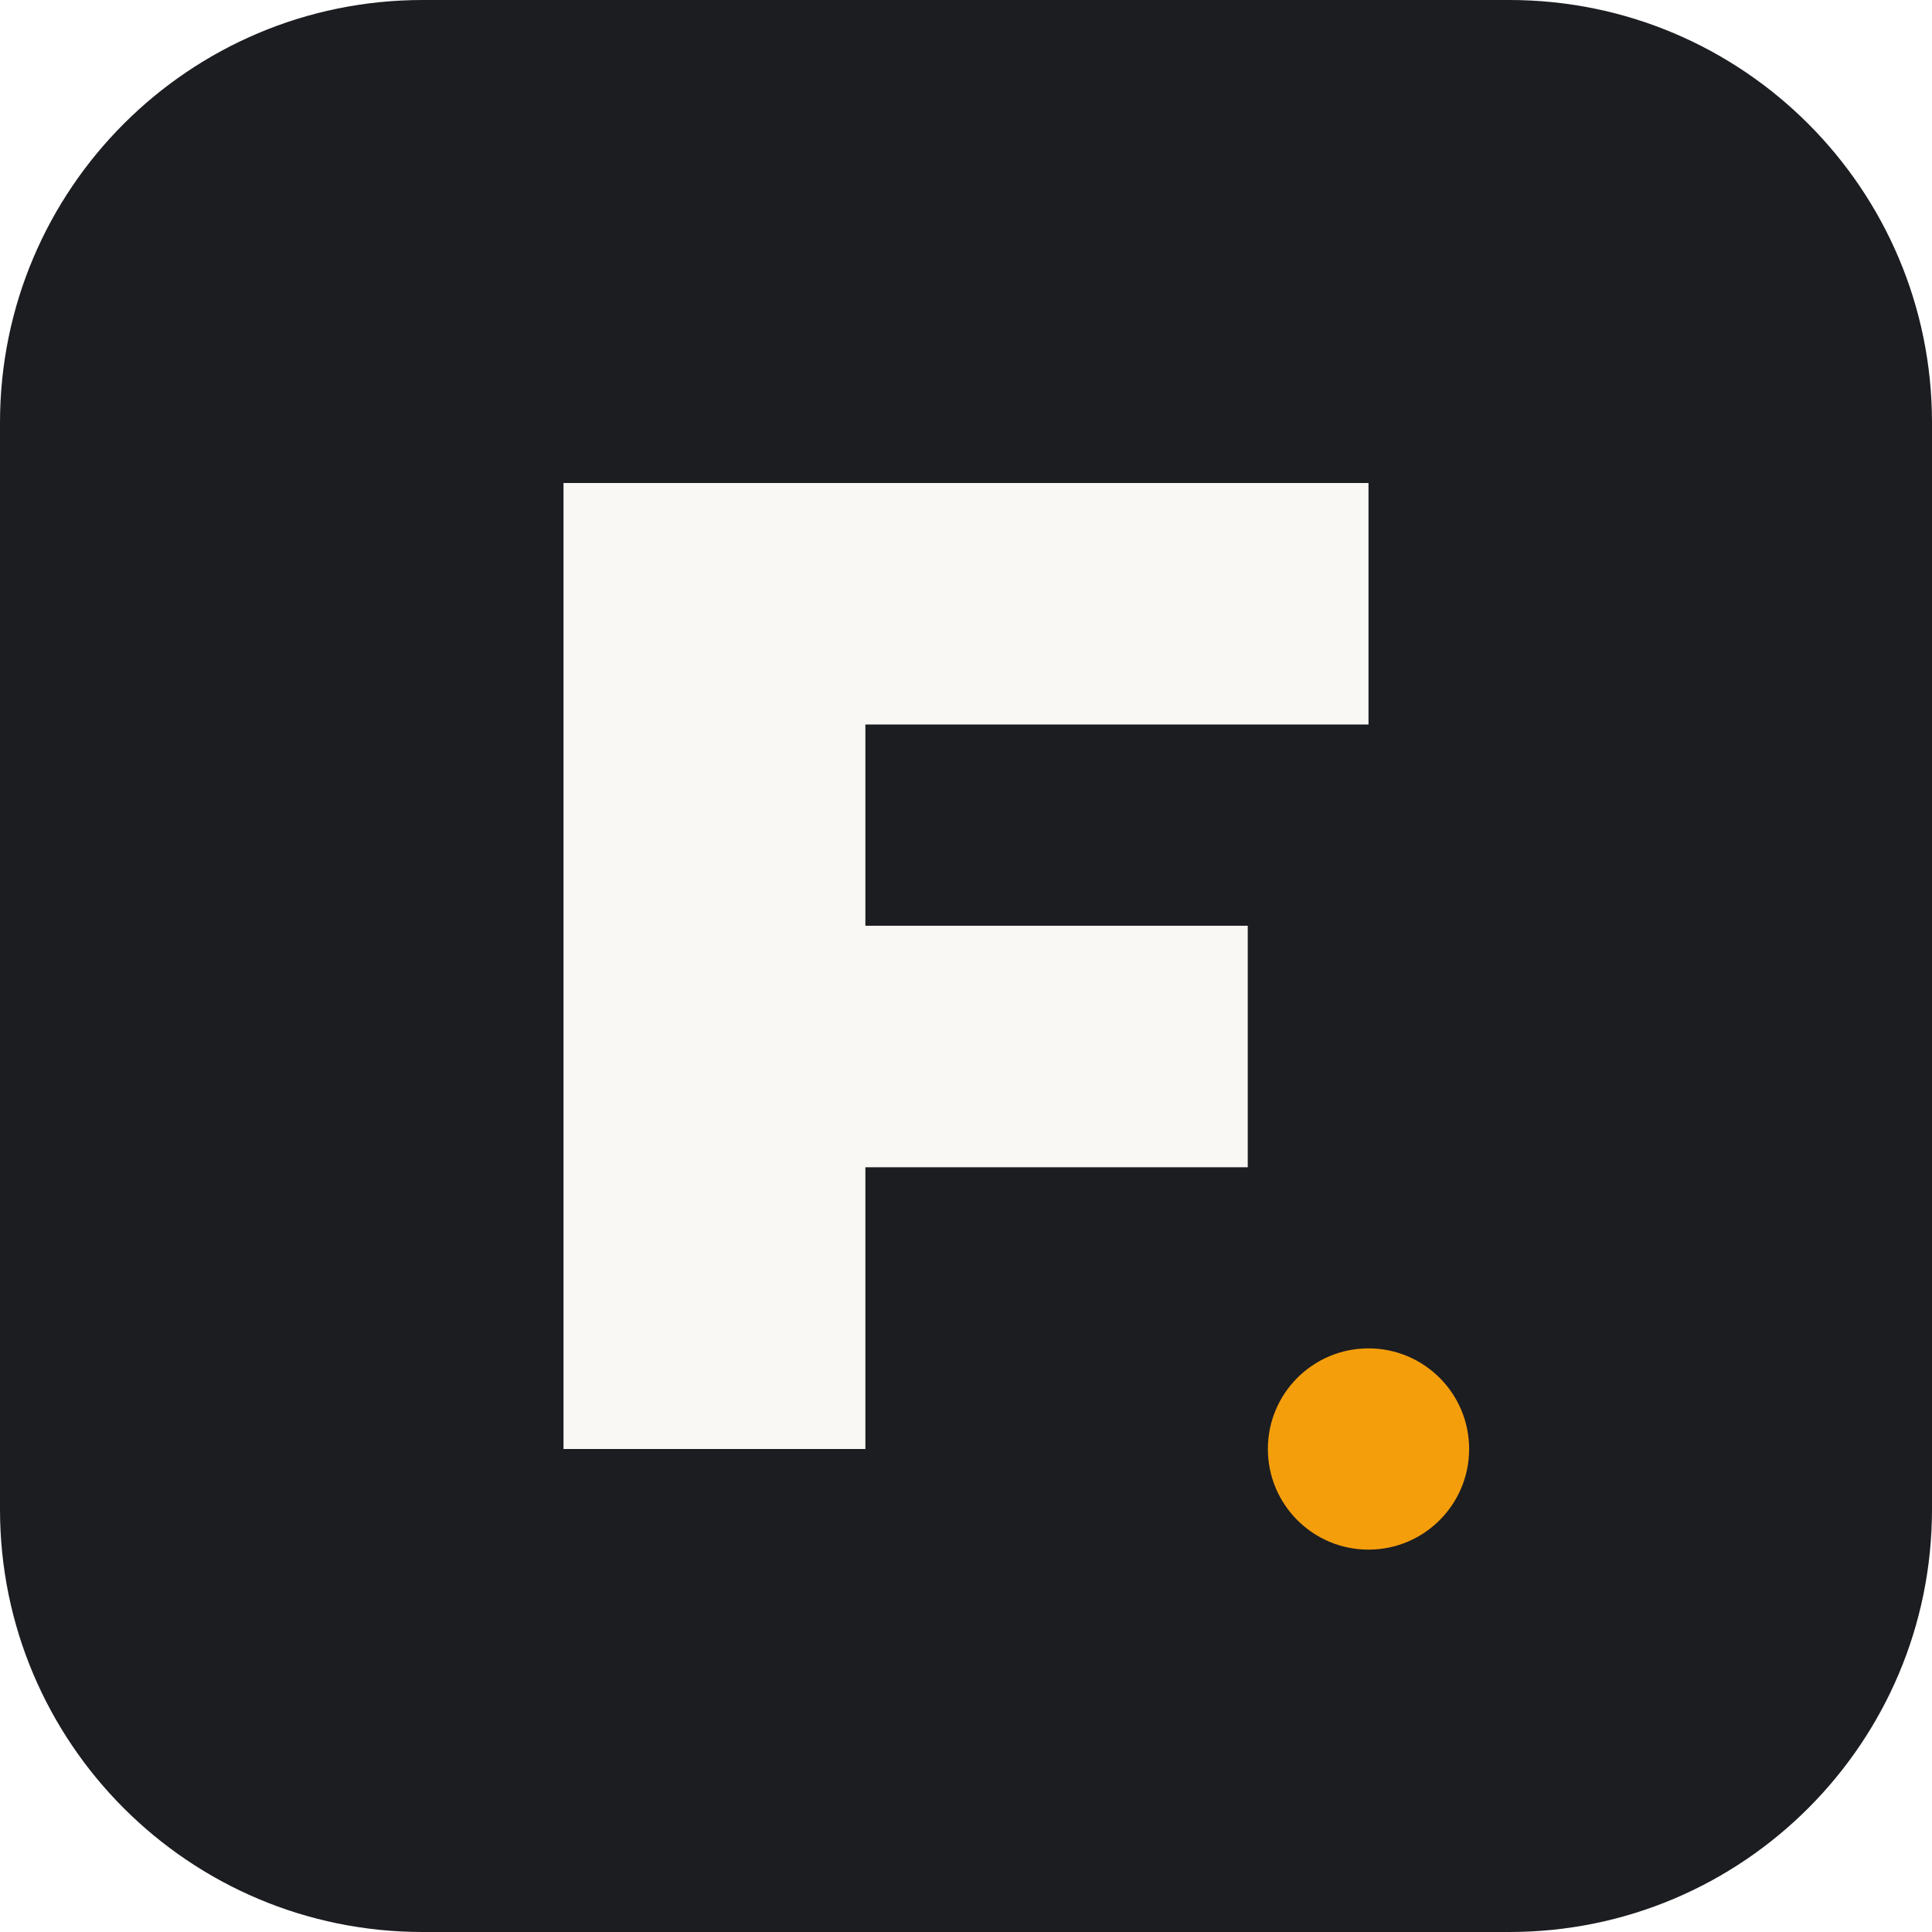
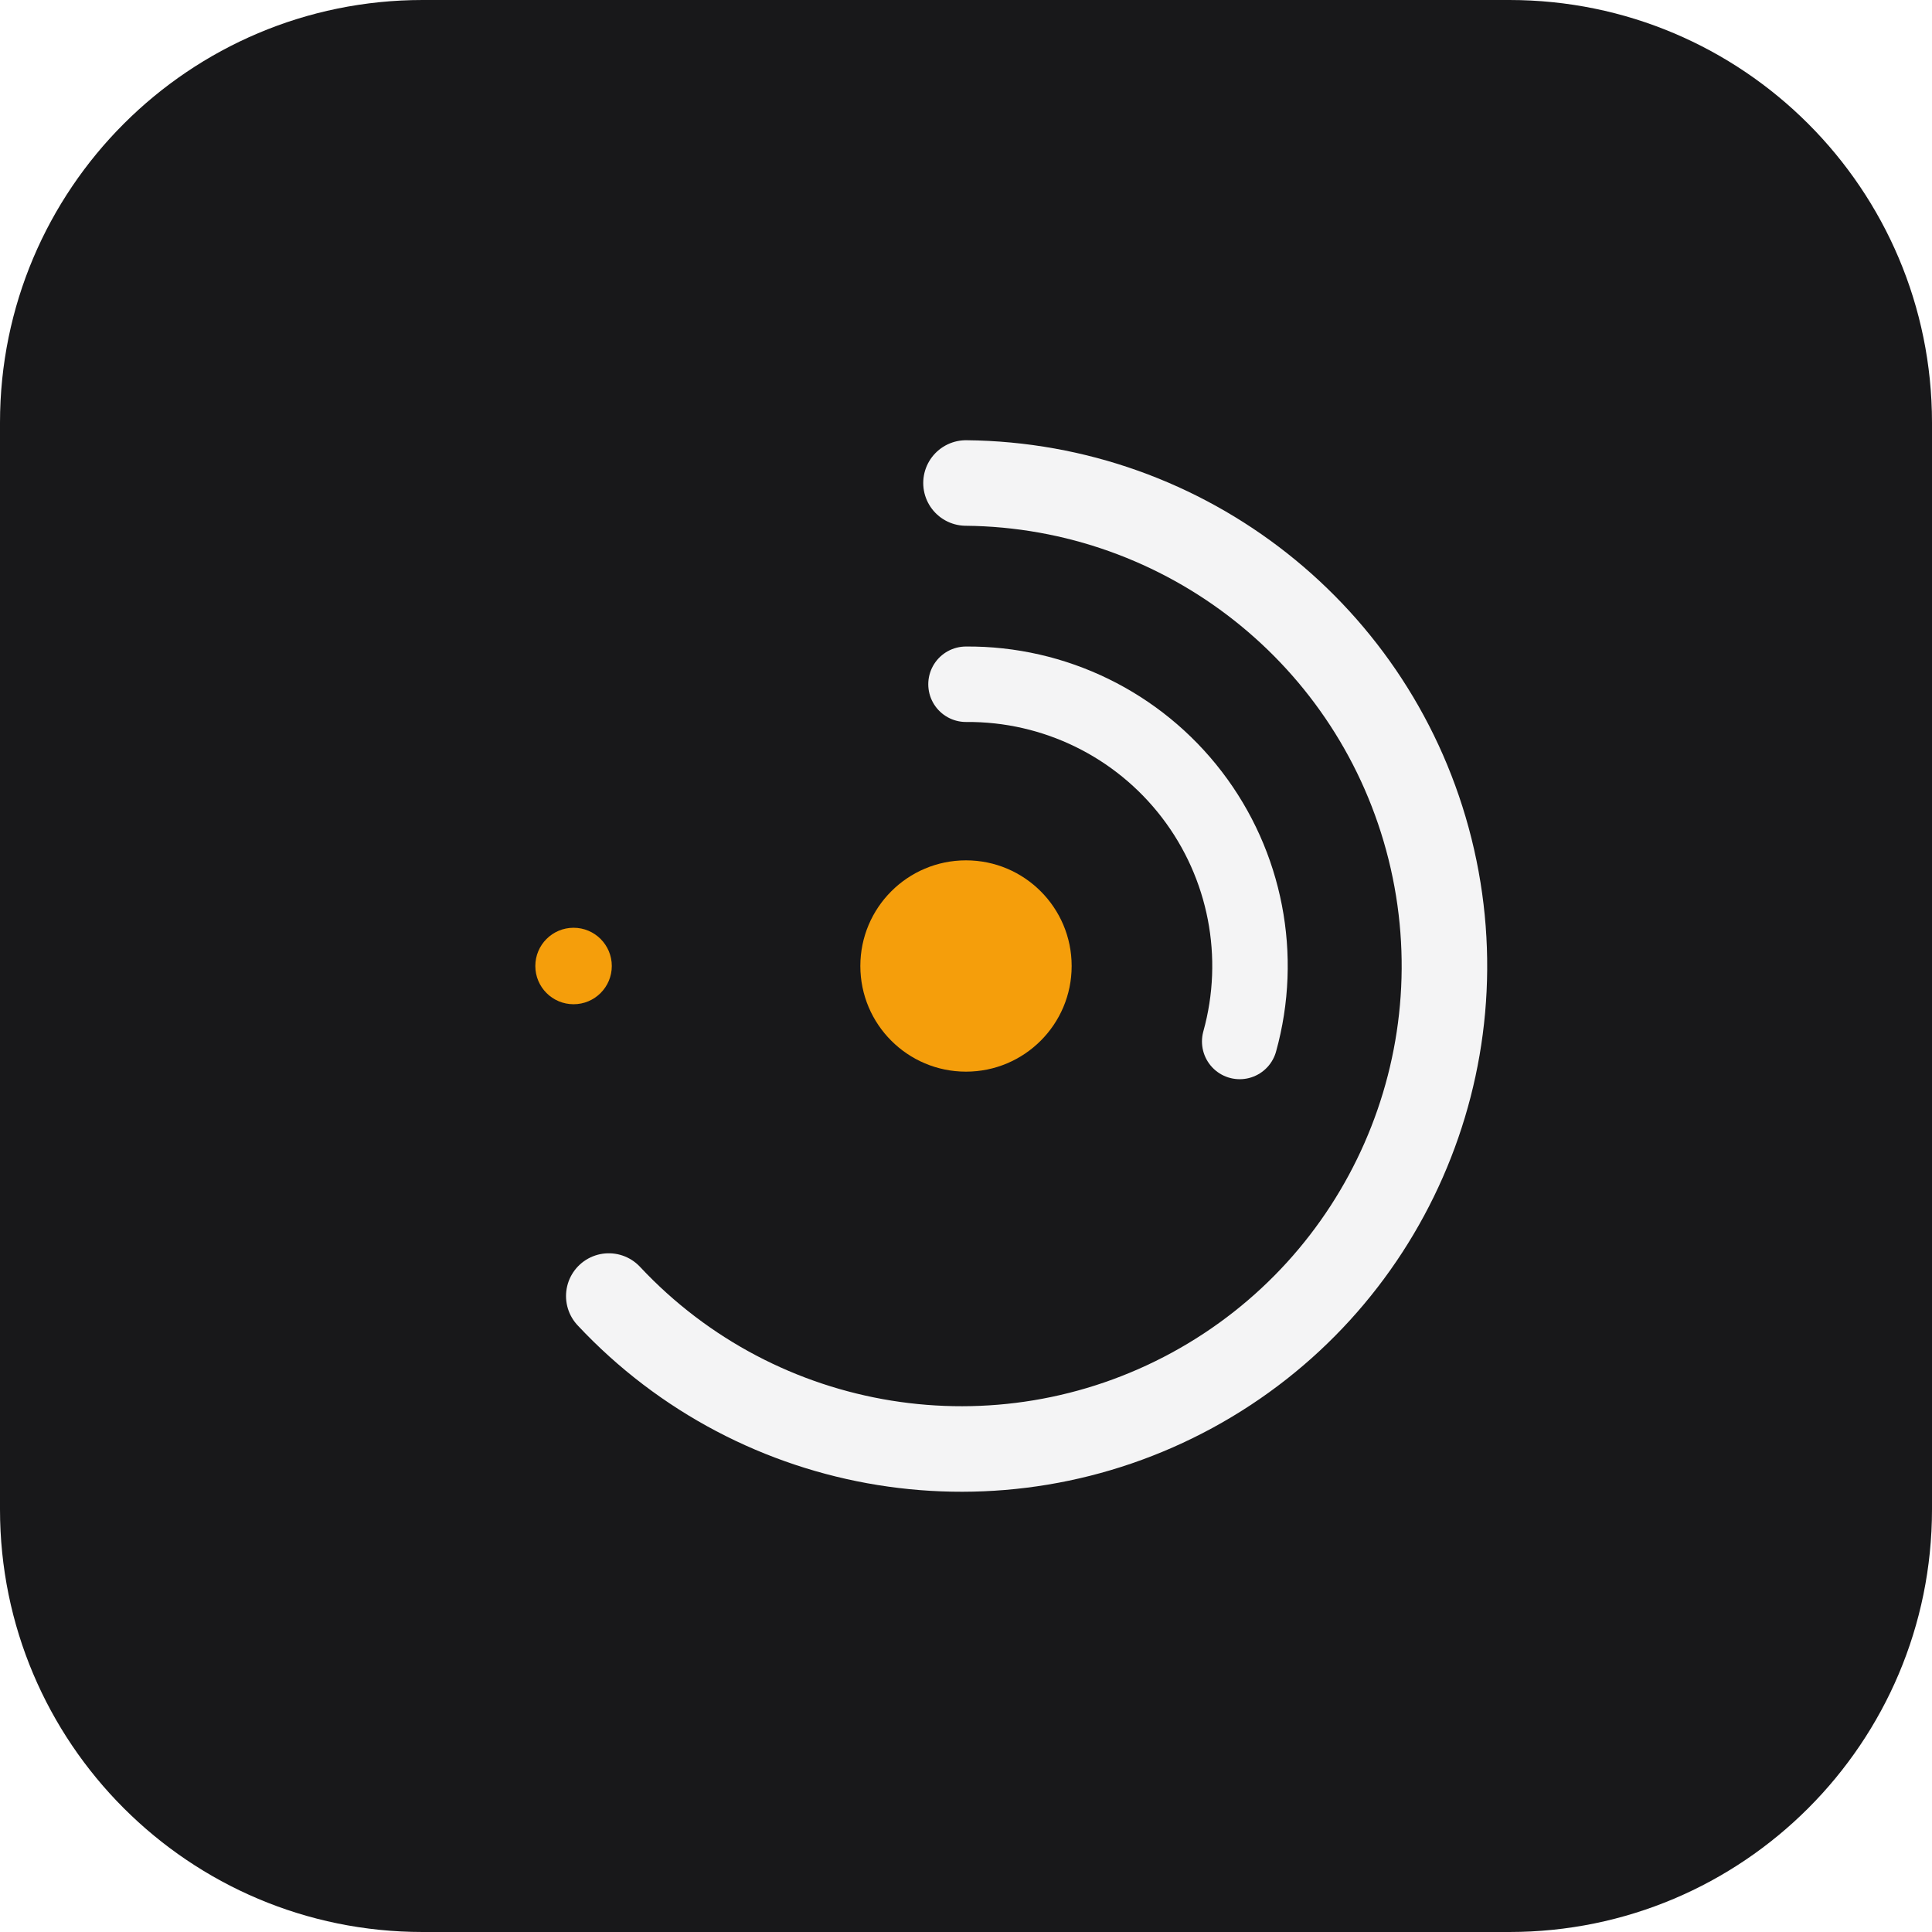
<svg xmlns="http://www.w3.org/2000/svg" viewBox="0 0 192 192" width="192" height="192">
-   <rect width="192" height="192" rx="42" fill="#1c1d21" />
-   <path d="M56 48 H136 V72 H86 V92 H124 V116 H86 V144 H56 Z" fill="#faf8f5" />
-   <circle cx="136" cy="144" r="10" fill="#f59e0b" />
+   <rect width="192" height="192" rx="42" fill="#18181A" />
+   <g transform="translate(36, 36)">
+     <path d="M 60 12 A 48 48 0 1 1 24.5 92.8" fill="none" stroke="#F4F4F5" stroke-width="8.5" stroke-linecap="round" />
+     <path d="M 60 32 A 28 28 0 0 1 87.2 67.5" fill="none" stroke="#F4F4F5" stroke-width="7.5" stroke-linecap="round" />
+     <circle cx="60" cy="60" r="10.5" fill="#F59E0B" />
+     <circle cx="21" cy="60" r="3.8" fill="#F59E0B" />
+   </g>
</svg>
